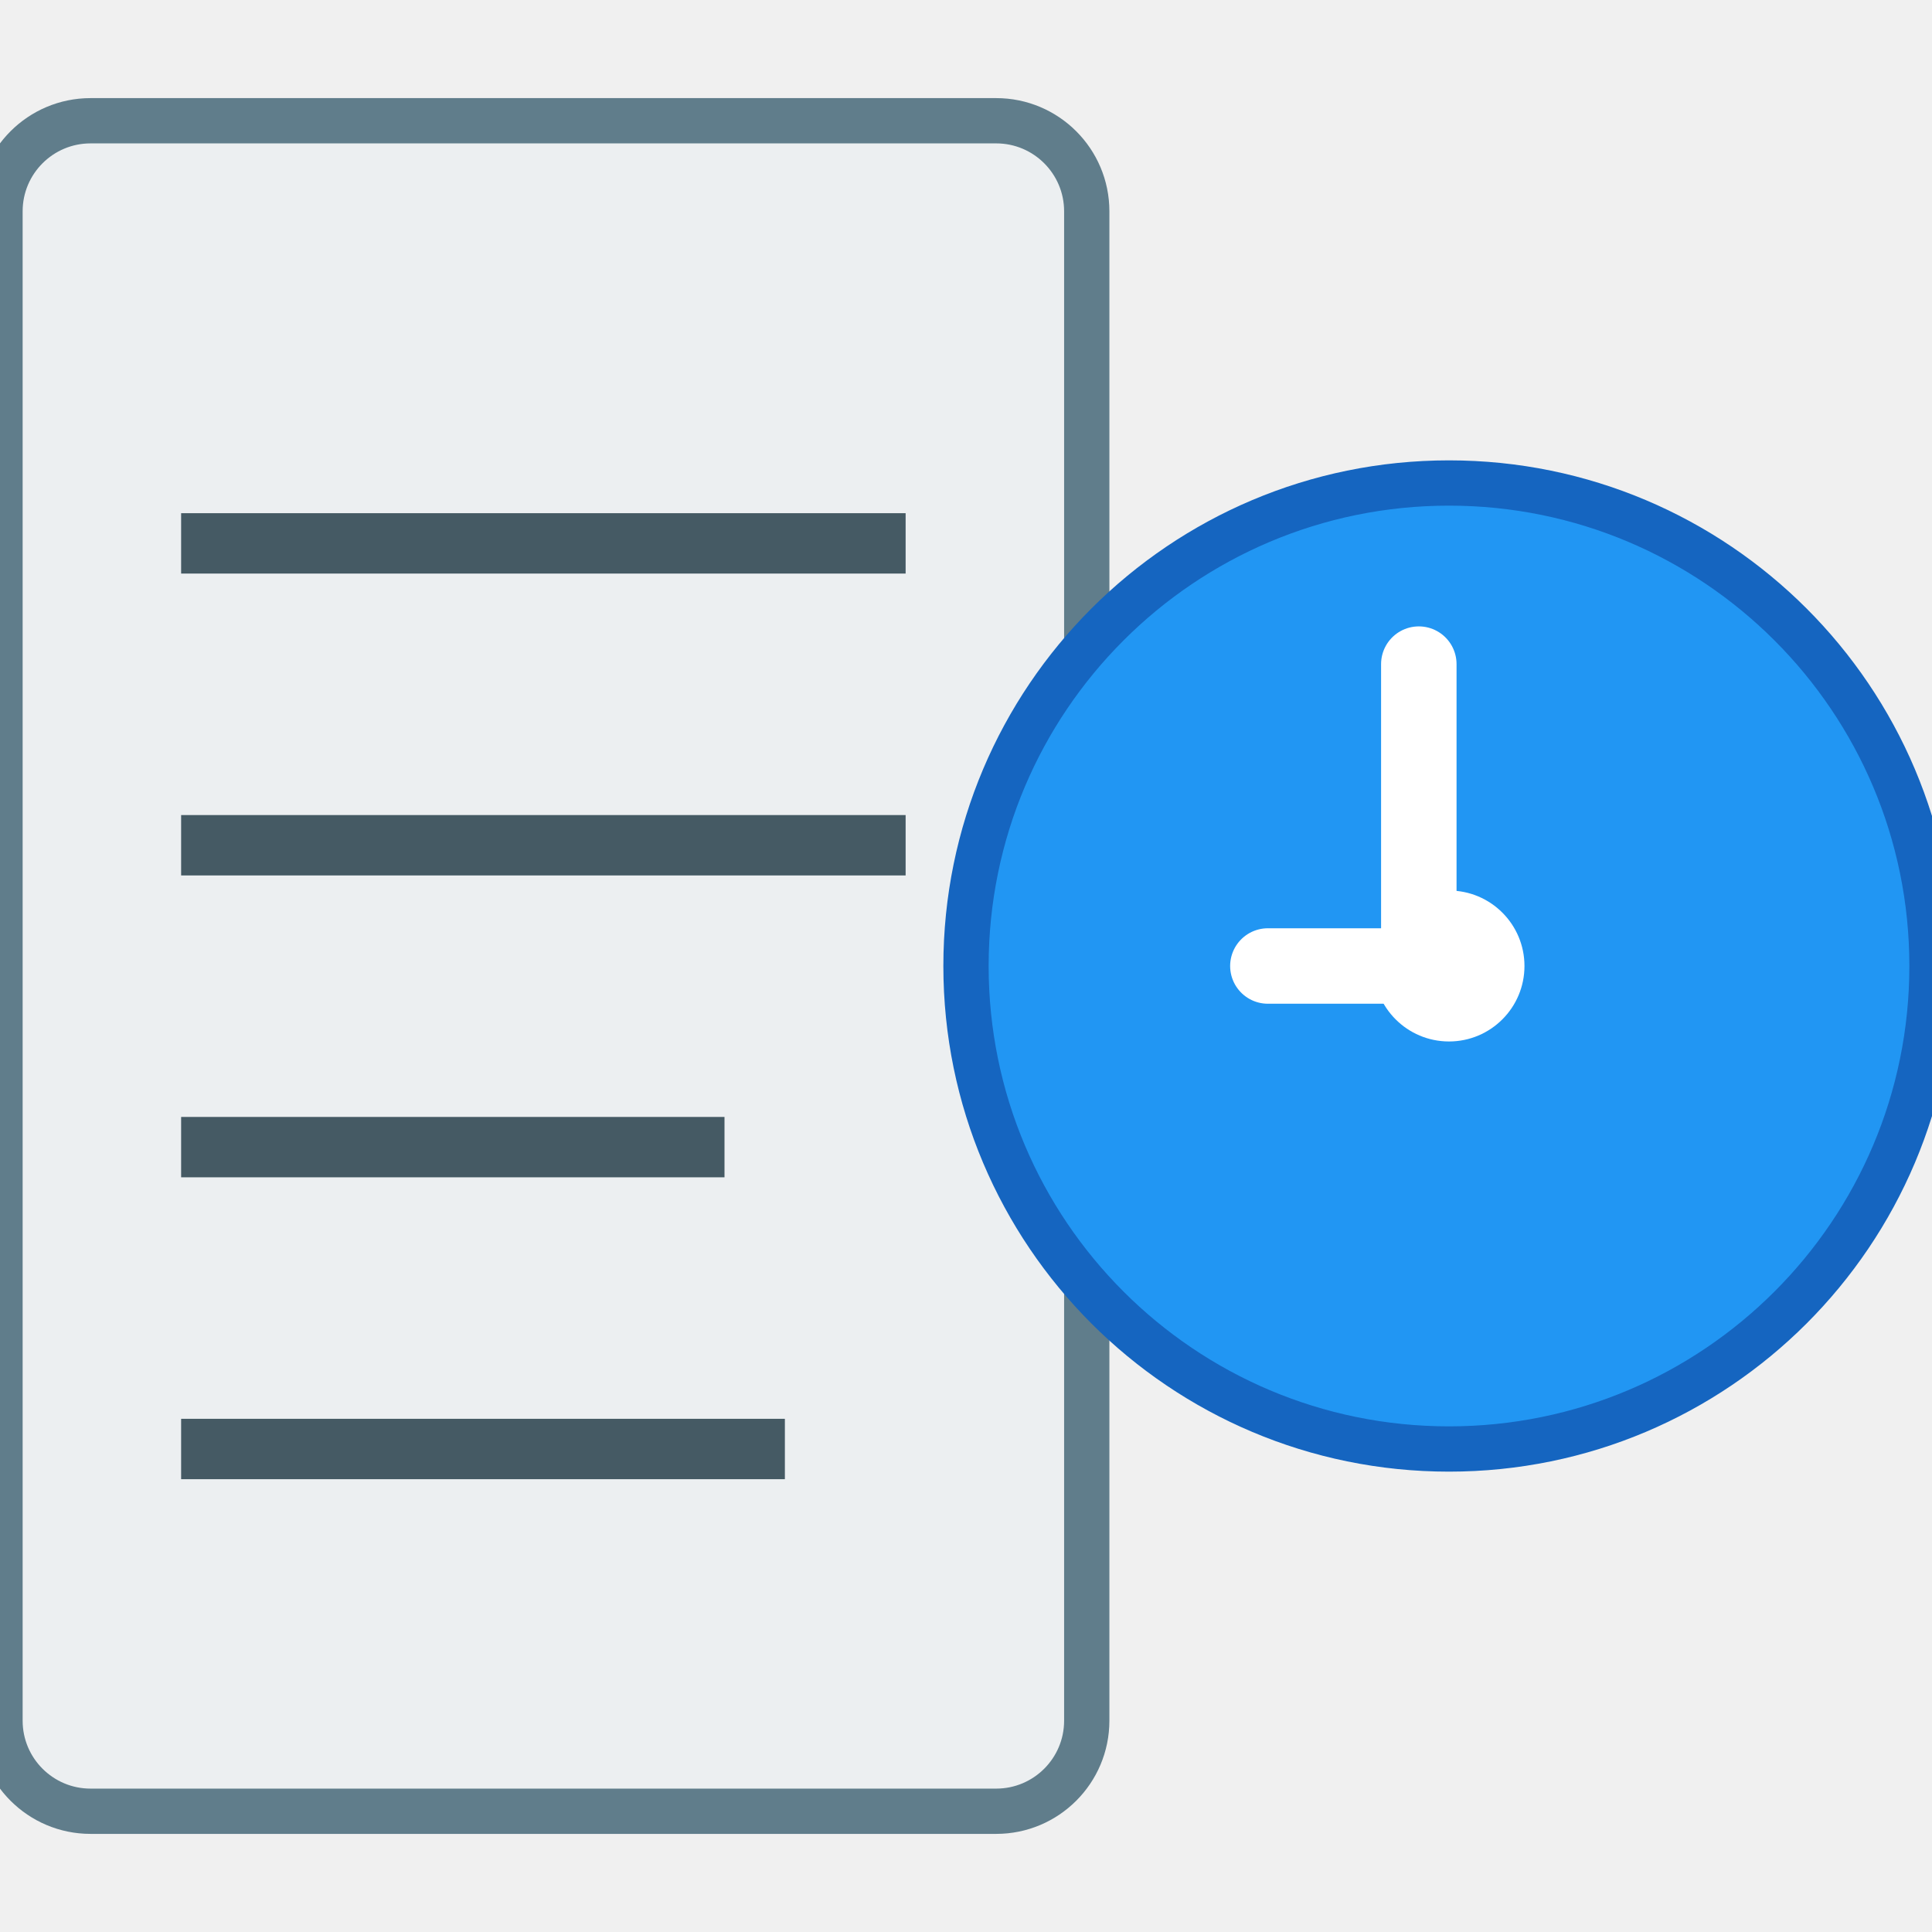
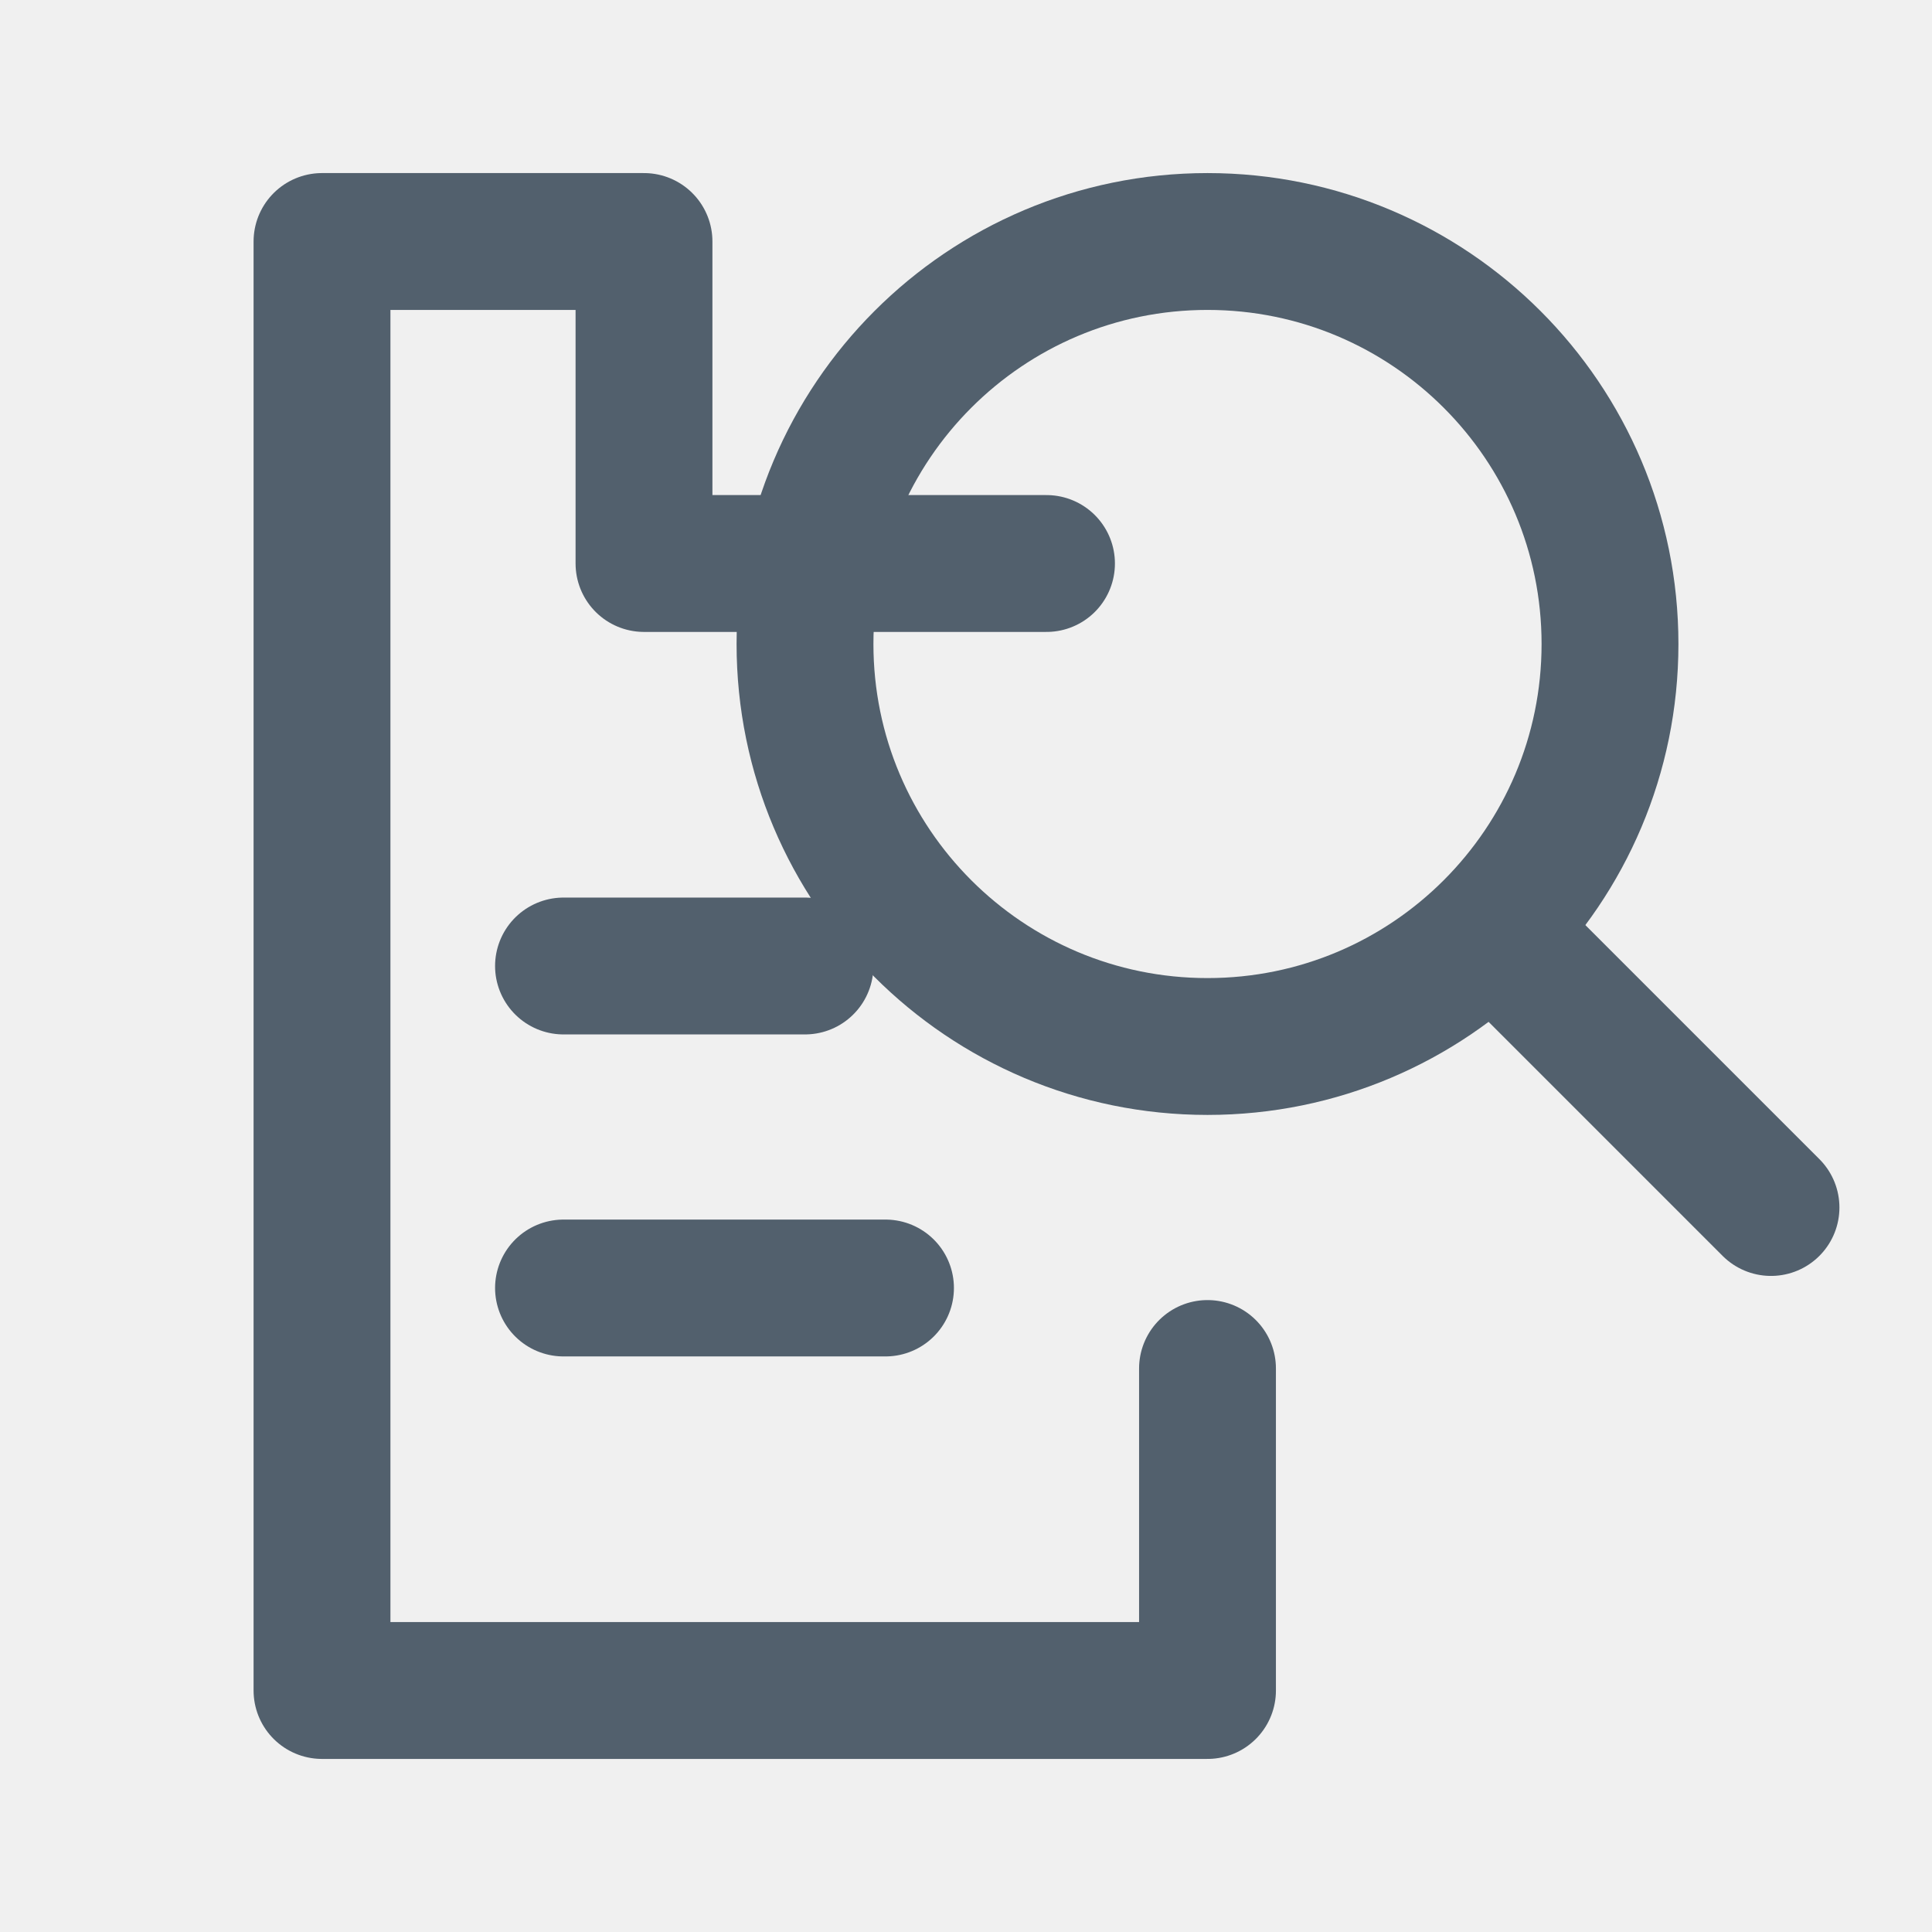
- <svg xmlns="http://www.w3.org/2000/svg" viewBox="0 0 128 128" width="128" height="128">
-   <defs>
-     <style>
-             text { font-family: 'Noto Sans JP', 'Yu Gothic', sans-serif; }
-         </style>
-   </defs>
-   <rect x="0" y="8" width="72" height="112" rx="6" fill="#ECEFF1" stroke="#607D8B" stroke-width="3" />
-   <line x1="12" y1="36" x2="60" y2="36" stroke="#455A64" stroke-width="4" />
-   <line x1="12" y1="56" x2="60" y2="56" stroke="#455A64" stroke-width="4" />
-   <line x1="12" y1="76" x2="48" y2="76" stroke="#455A64" stroke-width="4" />
-   <line x1="12" y1="96" x2="52" y2="96" stroke="#455A64" stroke-width="4" />
-   <circle cx="96" cy="64" r="32" fill="#2196F3" stroke="#1565C0" stroke-width="3" />
-   <path d="M84 64 L94 64 L94 44" stroke="white" stroke-width="5" fill="none" stroke-linecap="round" />
-   <circle cx="96" cy="64" r="5" fill="white" />
+ <svg xmlns="http://www.w3.org/2000/svg" viewBox="0 0 24 24" width="24" height="24">
+   <g fill="none" stroke="#52606d" stroke-width="1.7" stroke-linecap="round" stroke-linejoin="round">
+     <path d="M8 3H4v18h11v-4M8 3v4h5" />
+     <circle cx="15" cy="8" r="5" />
+     <path d="m19 12 3 3M7 12h3m-3 4h4" />
+   </g>
</svg>
